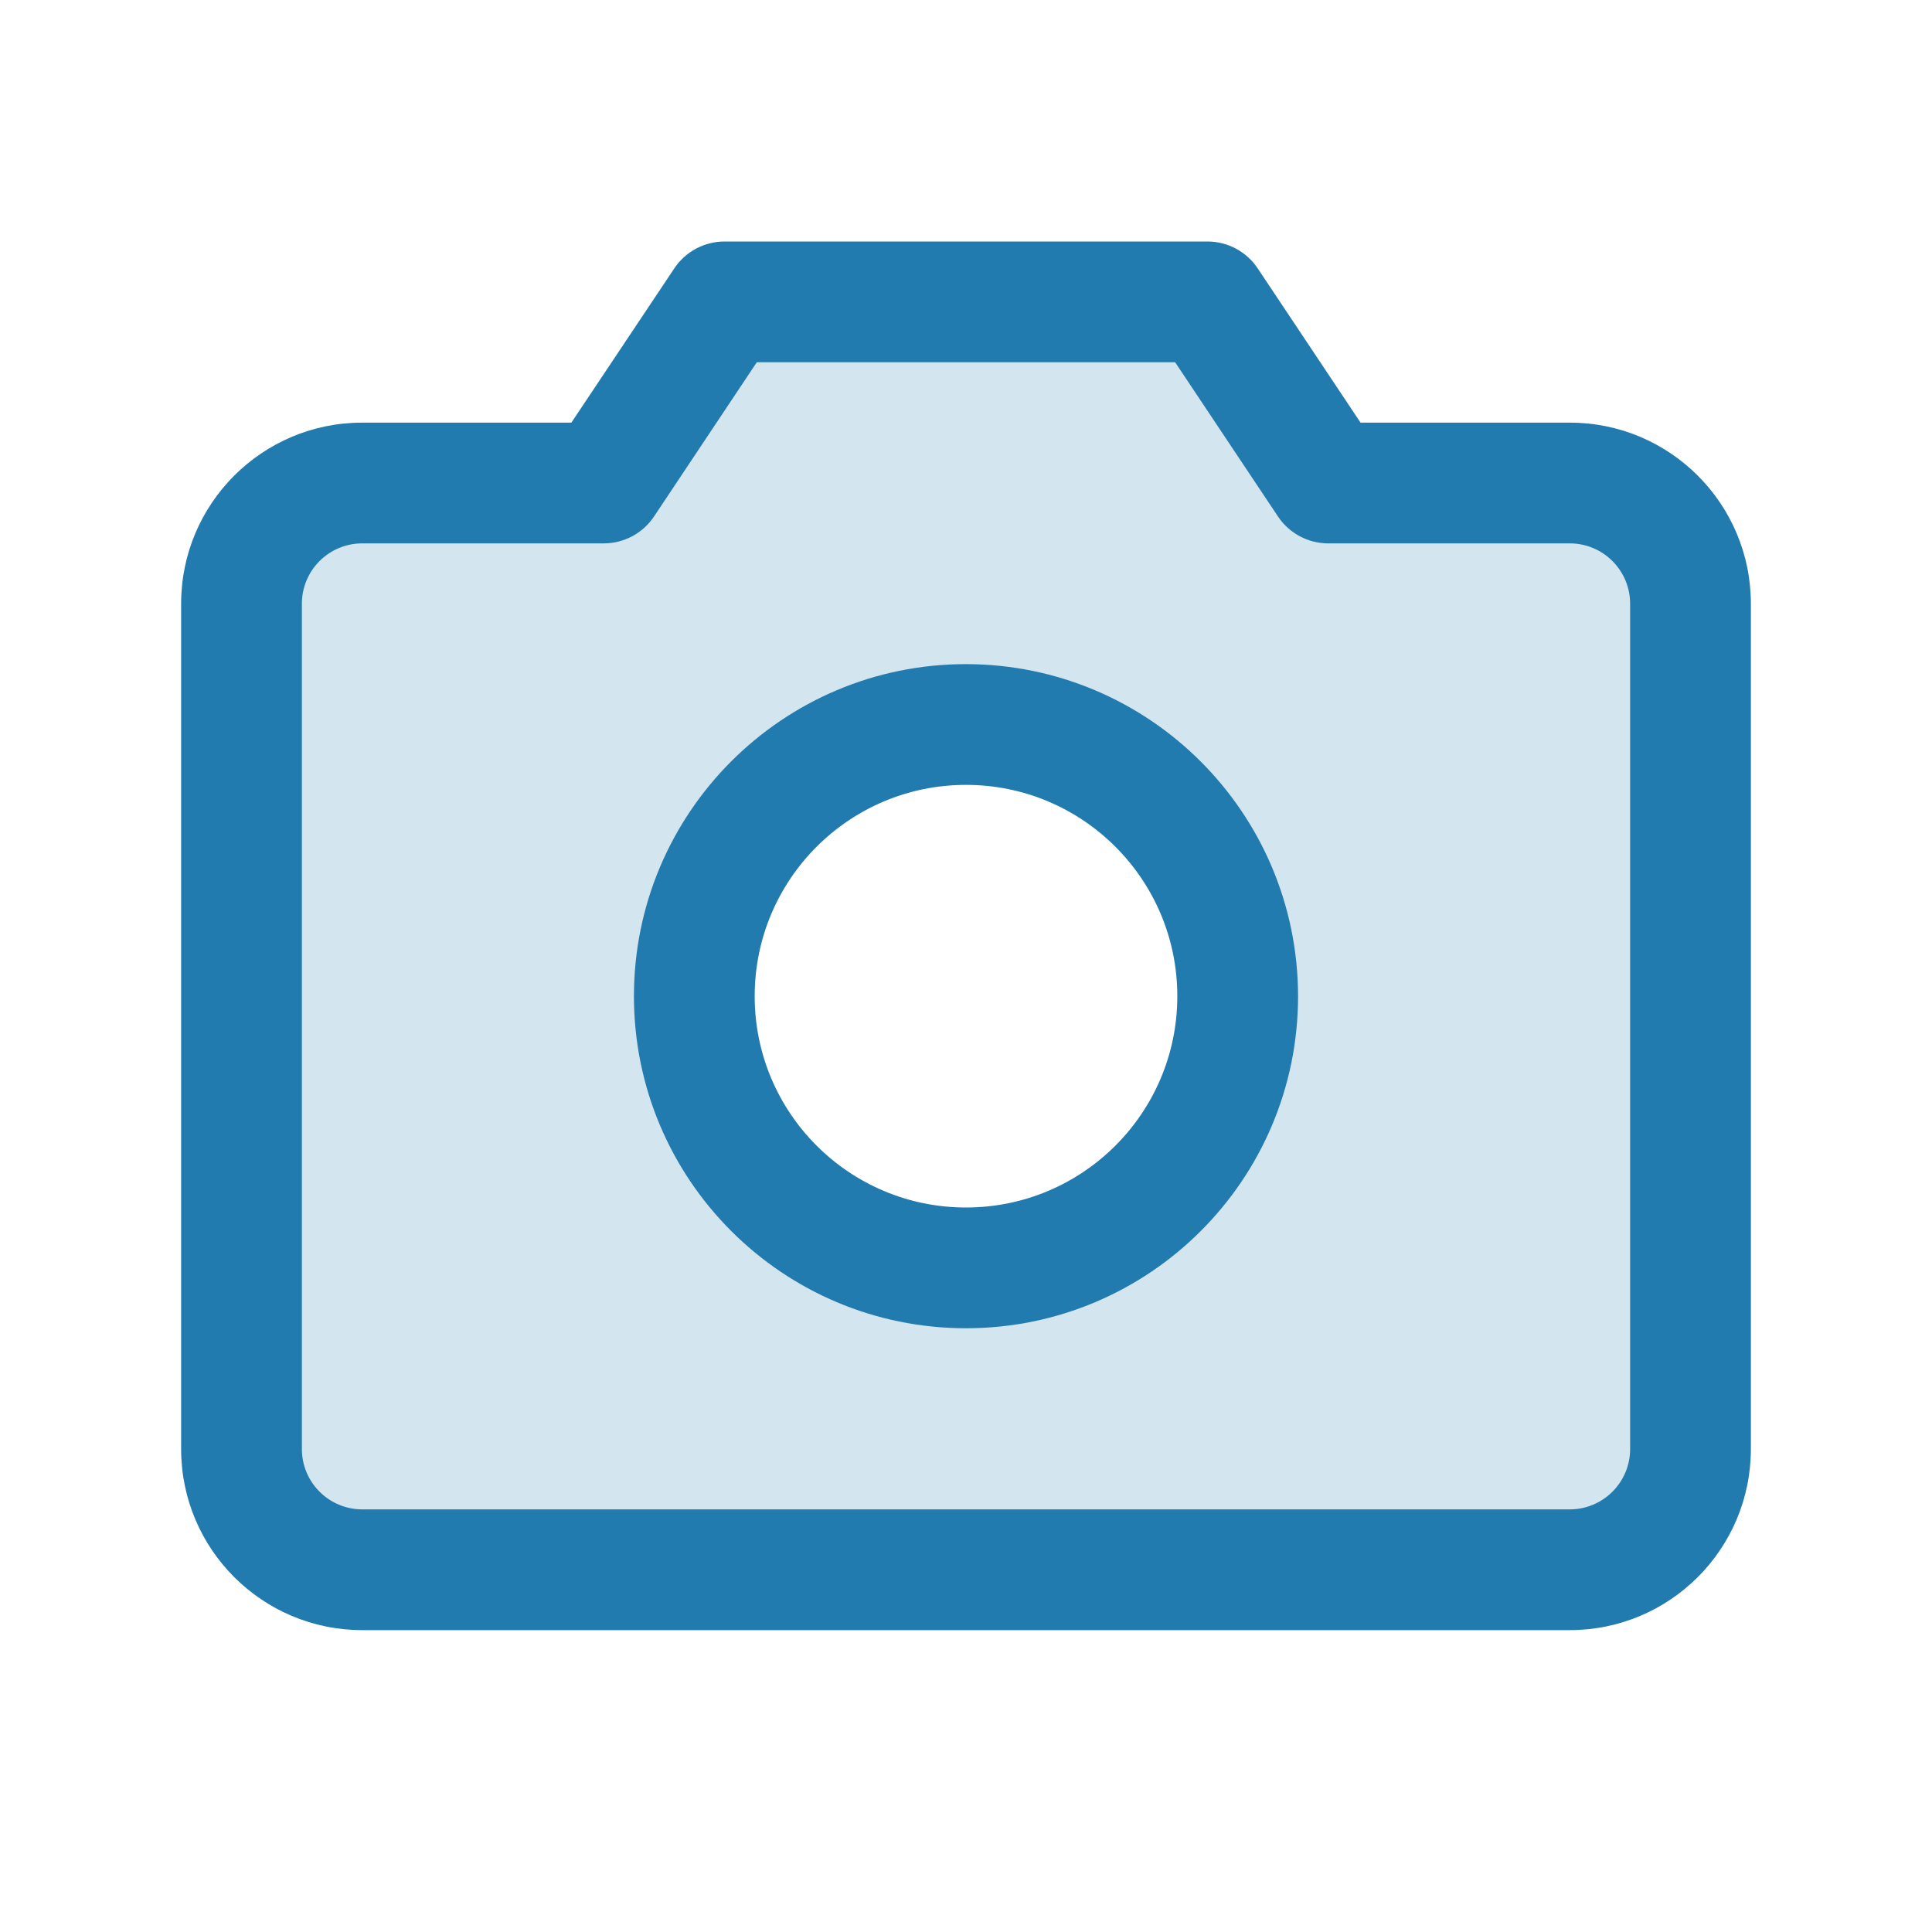
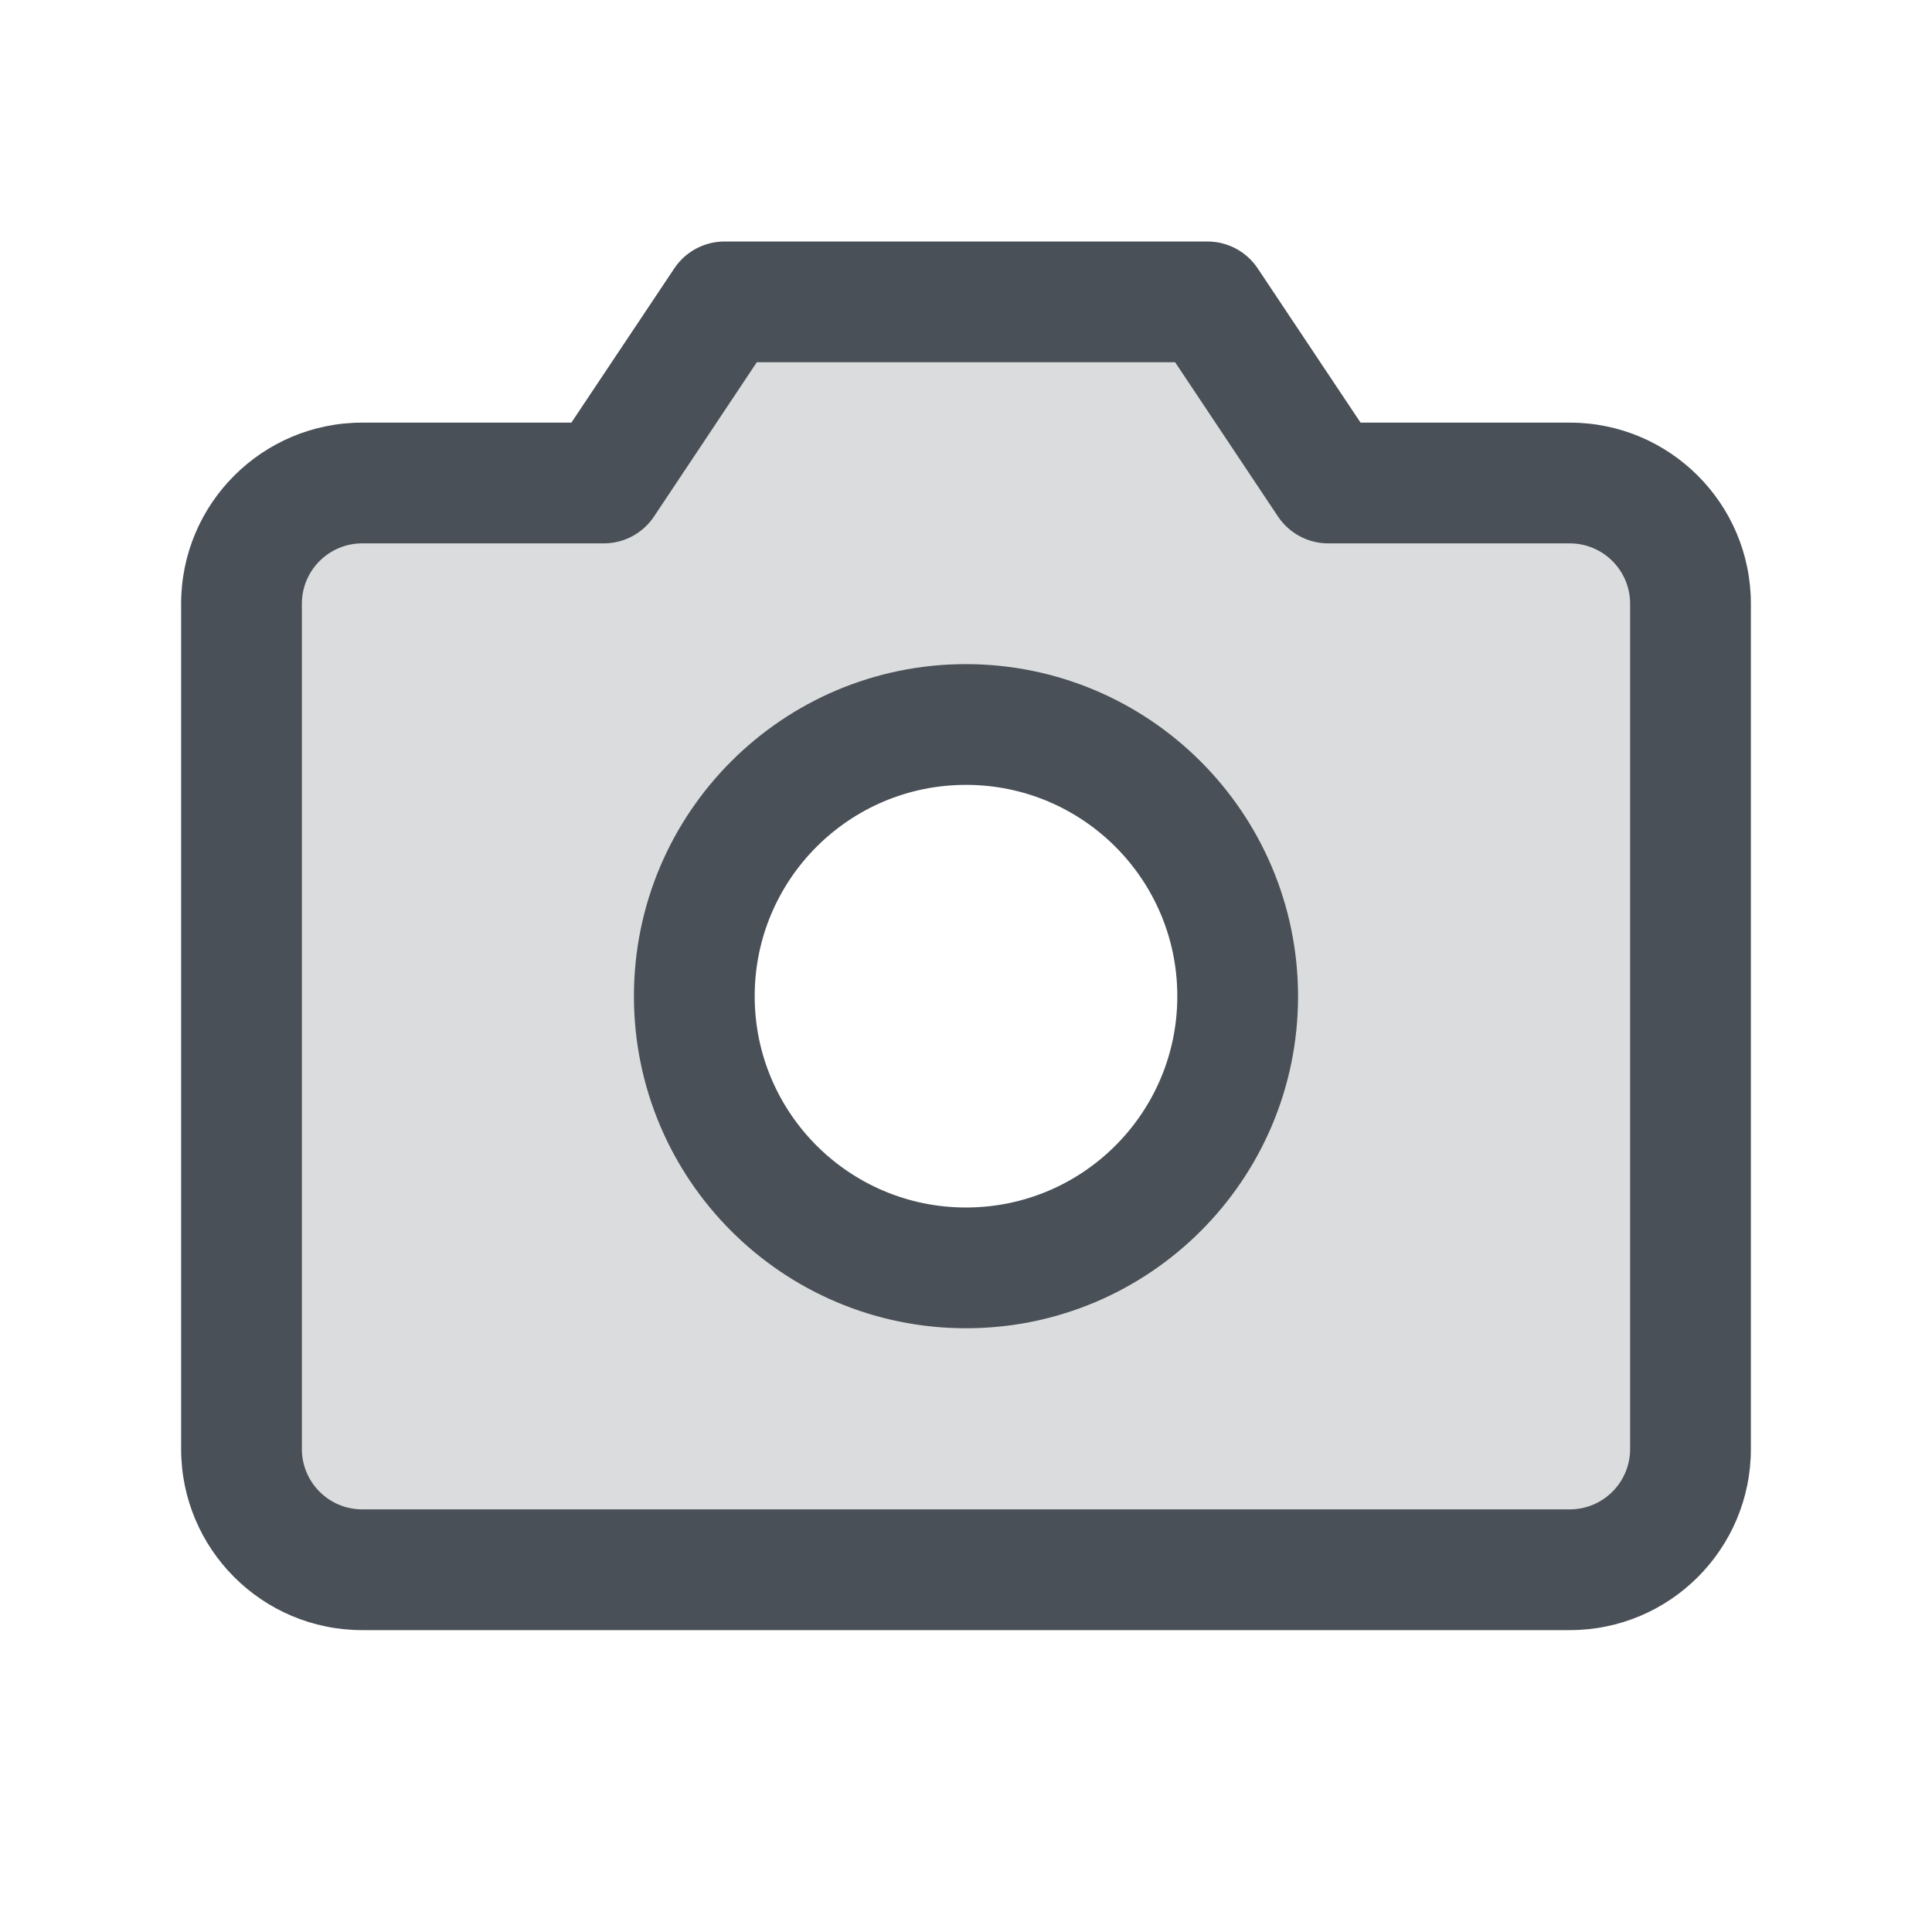
- <svg xmlns="http://www.w3.org/2000/svg" width="48" height="48" fill="#227baf" viewBox="0 0 256 256">
+ <svg xmlns="http://www.w3.org/2000/svg" width="48" height="48" fill="#495057" viewBox="0 0 256 256">
  <path d="M208,64H176L160,40H96L80,64H48A16,16,0,0,0,32,80V192a16,16,0,0,0,16,16H208a16,16,0,0,0,16-16V80A16,16,0,0,0,208,64ZM128,168a36,36,0,1,1,36-36A36,36,0,0,1,128,168Z" opacity="0.2" />
  <path d="M208,56H180.28L166.65,35.56A8,8,0,0,0,160,32H96a8,8,0,0,0-6.65,3.56L75.71,56H48A24,24,0,0,0,24,80V192a24,24,0,0,0,24,24H208a24,24,0,0,0,24-24V80A24,24,0,0,0,208,56Zm8,136a8,8,0,0,1-8,8H48a8,8,0,0,1-8-8V80a8,8,0,0,1,8-8H80a8,8,0,0,0,6.66-3.56L100.28,48h55.43l13.63,20.44A8,8,0,0,0,176,72h32a8,8,0,0,1,8,8ZM128,88a44,44,0,1,0,44,44A44.05,44.05,0,0,0,128,88Zm0,72a28,28,0,1,1,28-28A28,28,0,0,1,128,160Z" />
</svg>
